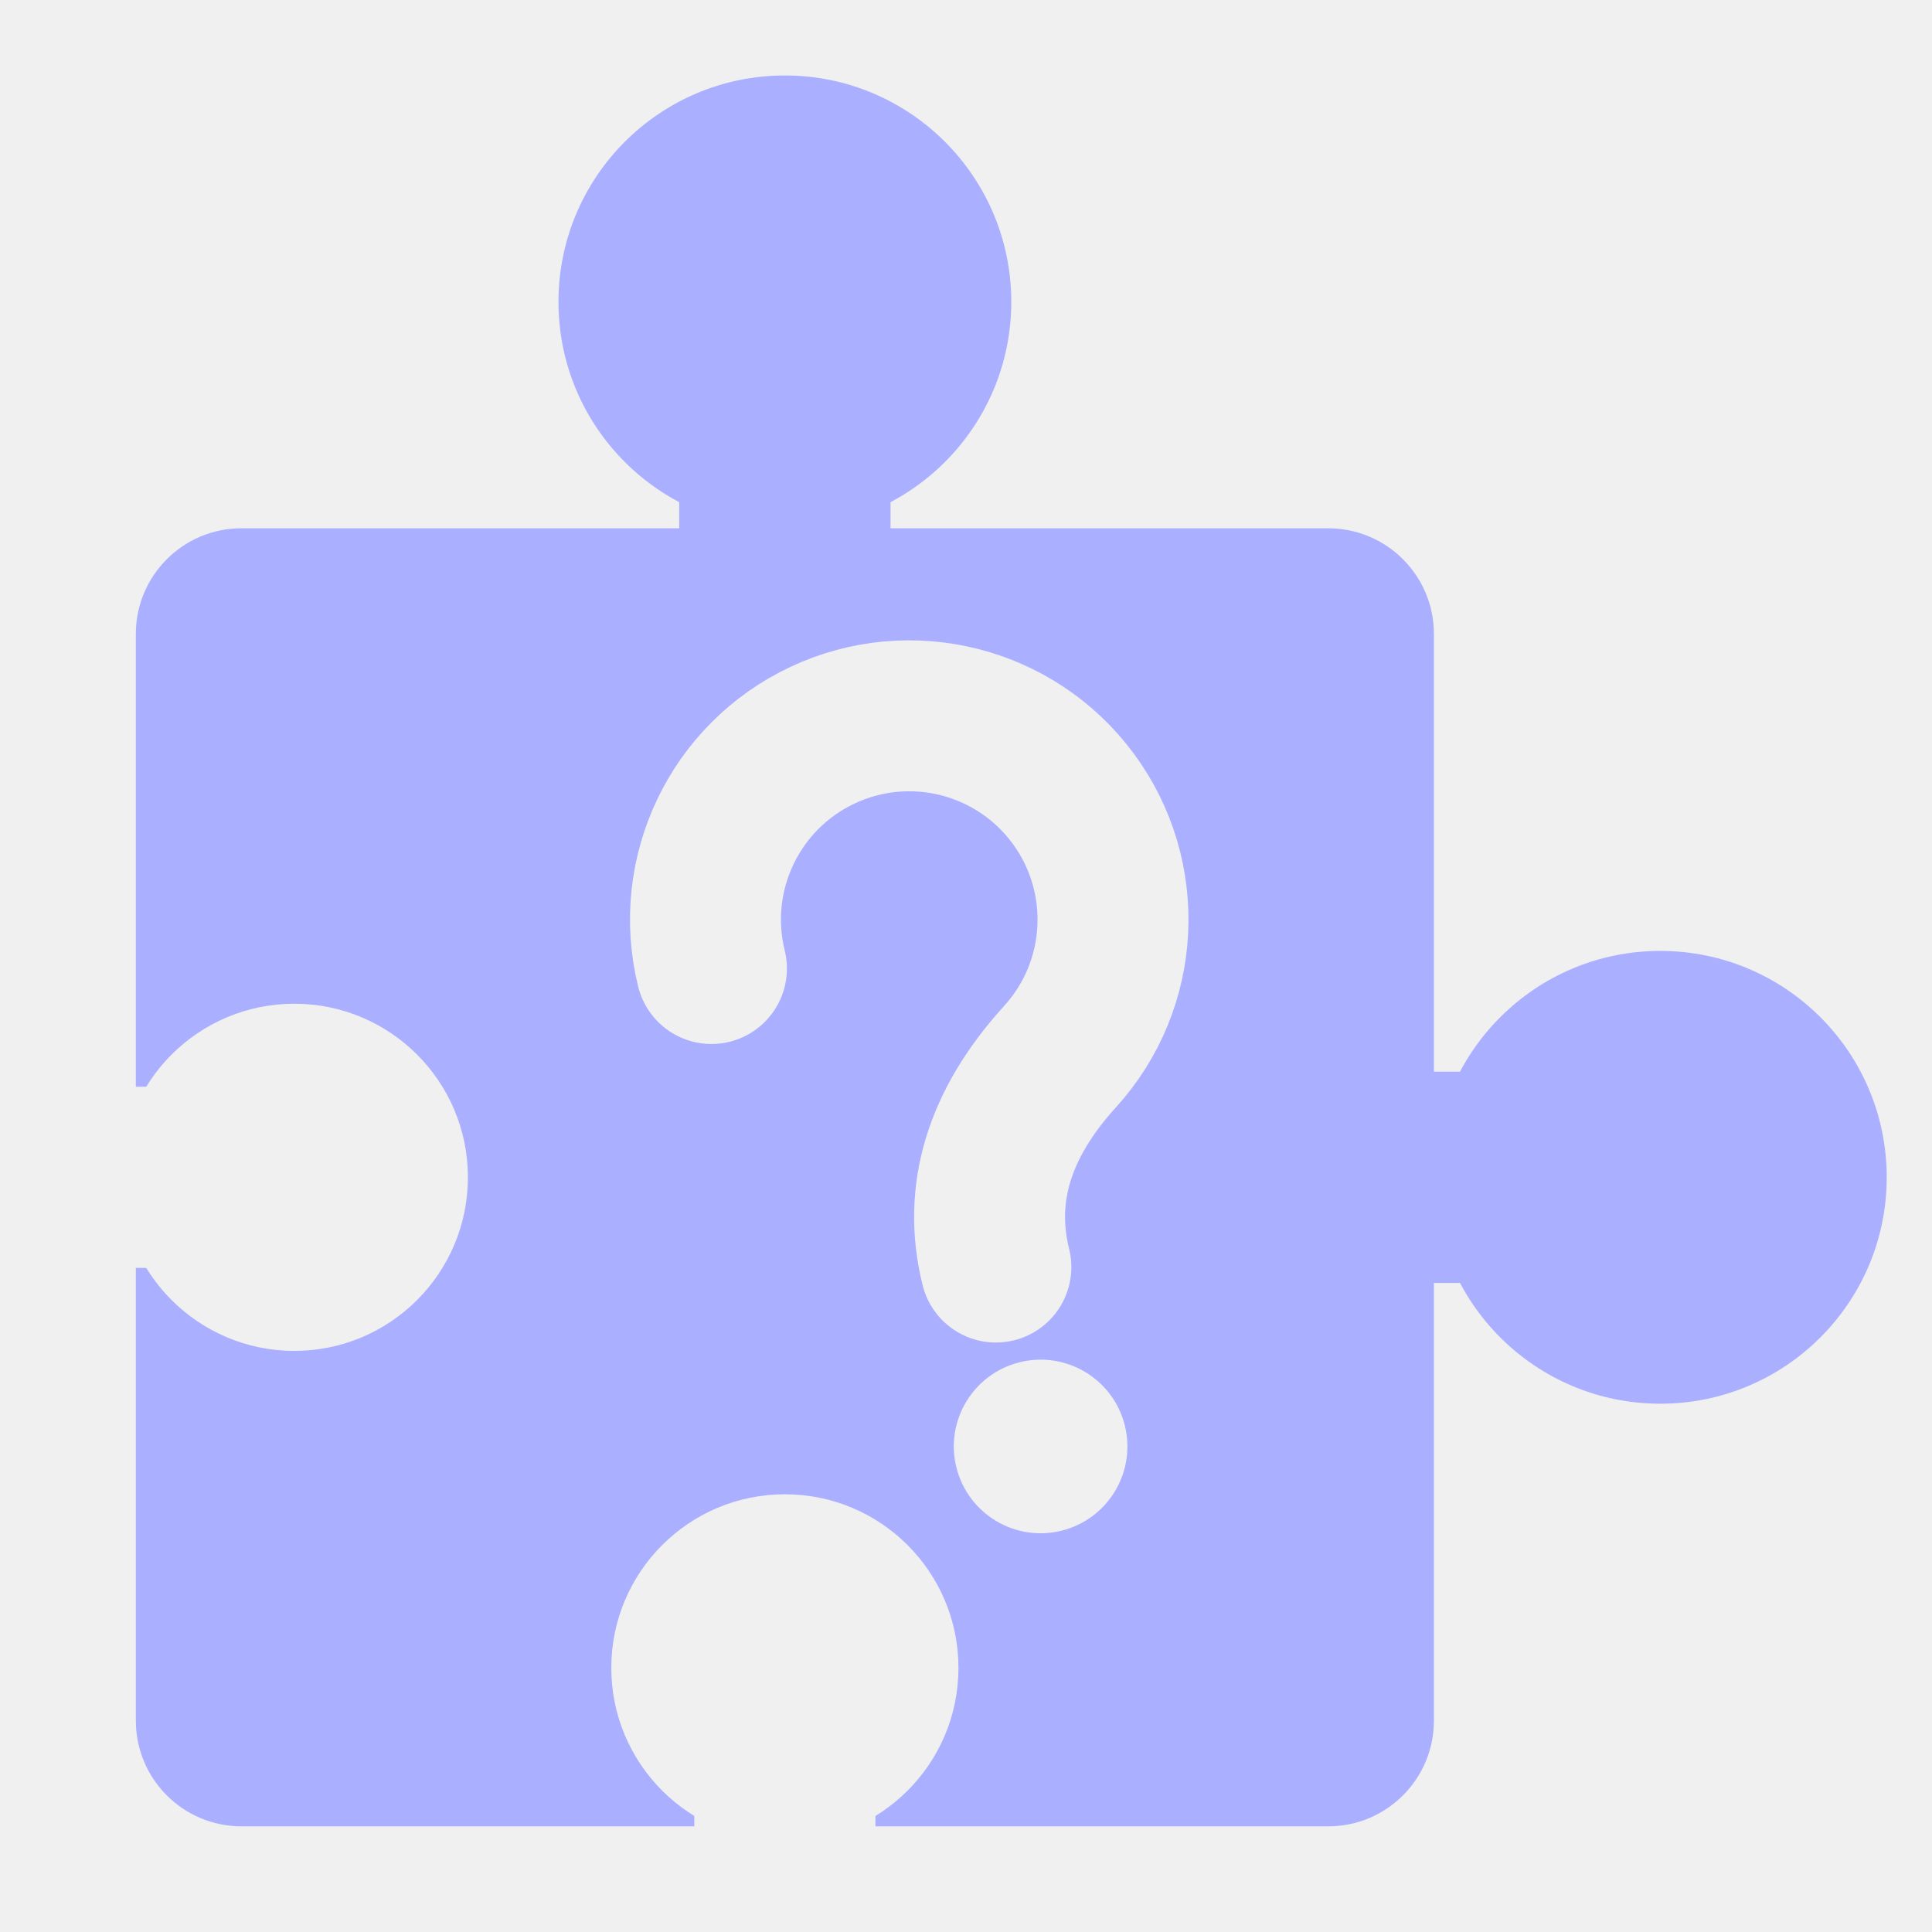
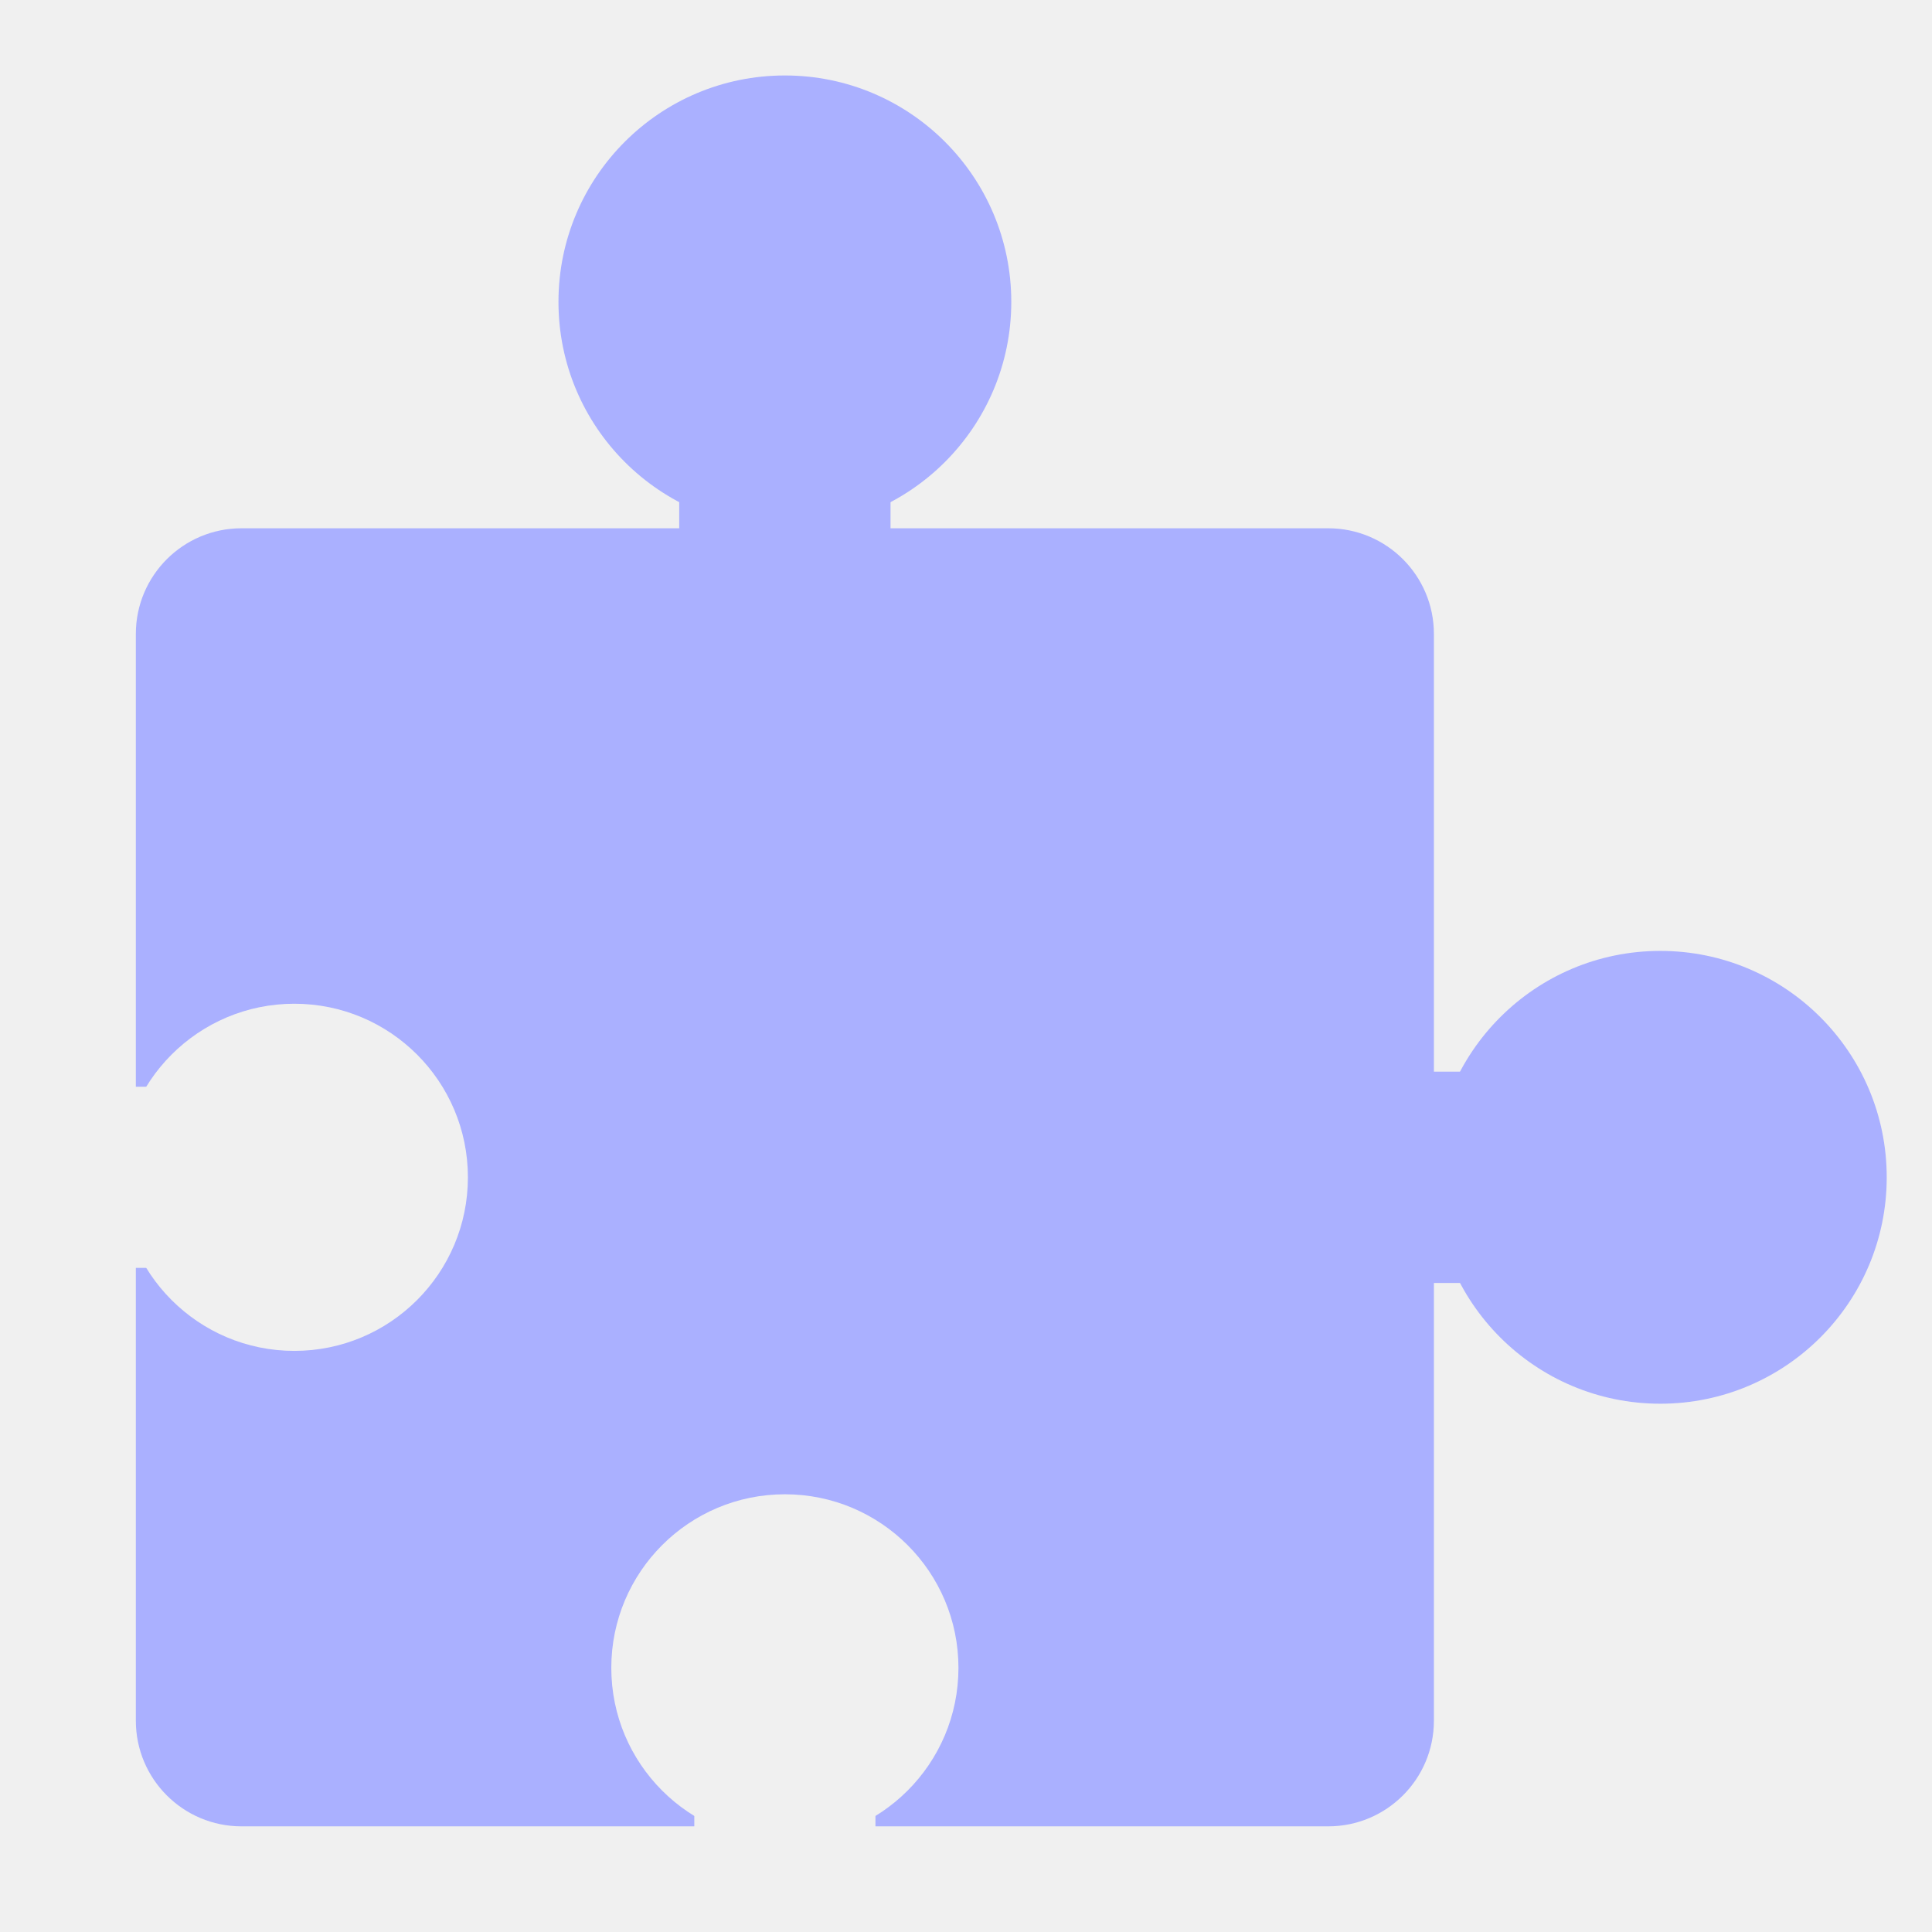
<svg xmlns="http://www.w3.org/2000/svg" viewBox="0 0 512 512">
  <defs>
    <mask id="piece" maskUnits="userSpaceOnUse" x="0" y="0" width="512" height="512">
      <rect x="36" y="140" width="344" height="344" rx="28" fill="#fff" />
      <rect x="180" y="106" width="56" height="52" fill="#fff" />
      <circle cx="208" cy="80" r="60" fill="#fff" />
      <rect x="362" y="284" width="52" height="56" fill="#fff" />
      <circle cx="440" cy="312" r="60" fill="#fff" />
      <rect x="20" y="288" width="40" height="48" fill="#000" />
      <circle cx="78" cy="312" r="46" fill="#000" />
      <rect x="184" y="462" width="48" height="40" fill="#000" />
      <circle cx="208" cy="442" r="46" fill="#000" />
-       <g transform="translate(-8 34) rotate(-14 262 262)">
-         <path d="M208 208a54 54 0 1 1 84 45q-30 20 -30 50" fill="none" stroke="#000" stroke-width="40" stroke-linecap="round" stroke-linejoin="round" />
-         <circle cx="262" cy="352" r="23" fill="#000" />
-       </g>
    </mask>
  </defs>
  <rect x="0" y="0" width="512" height="512" fill="#aab0ff" mask="url(#piece)" />
</svg>
